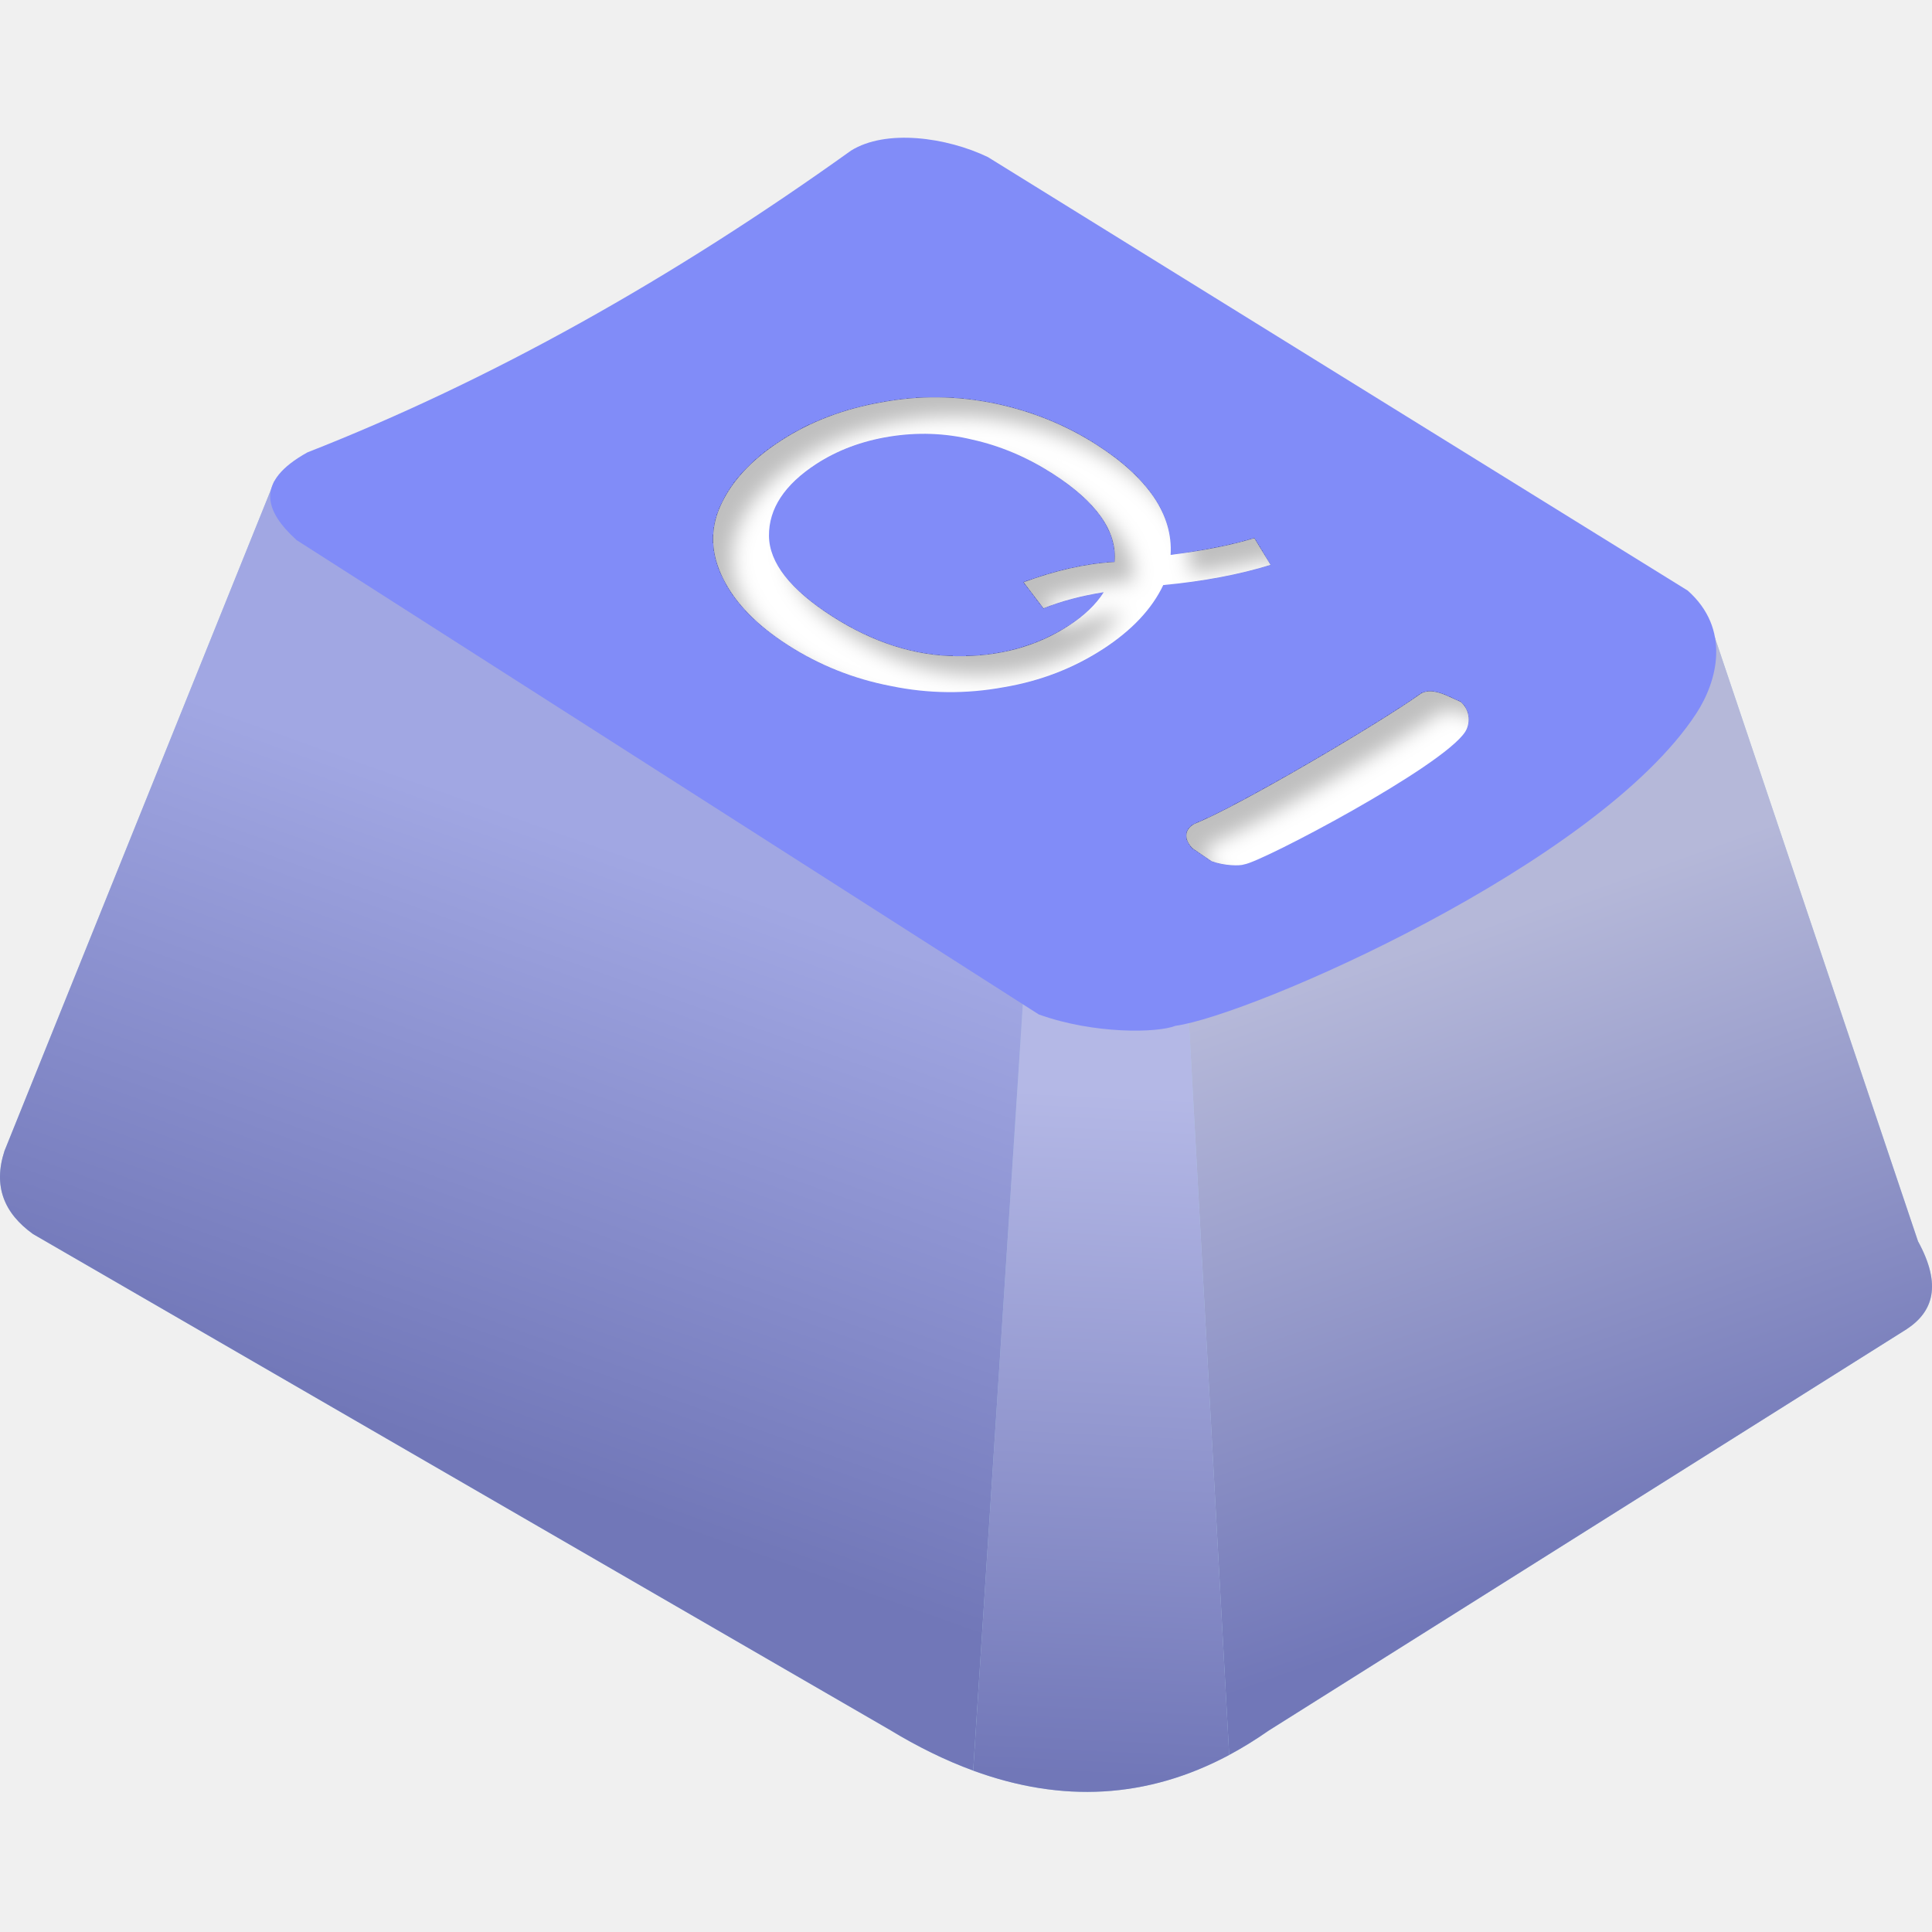
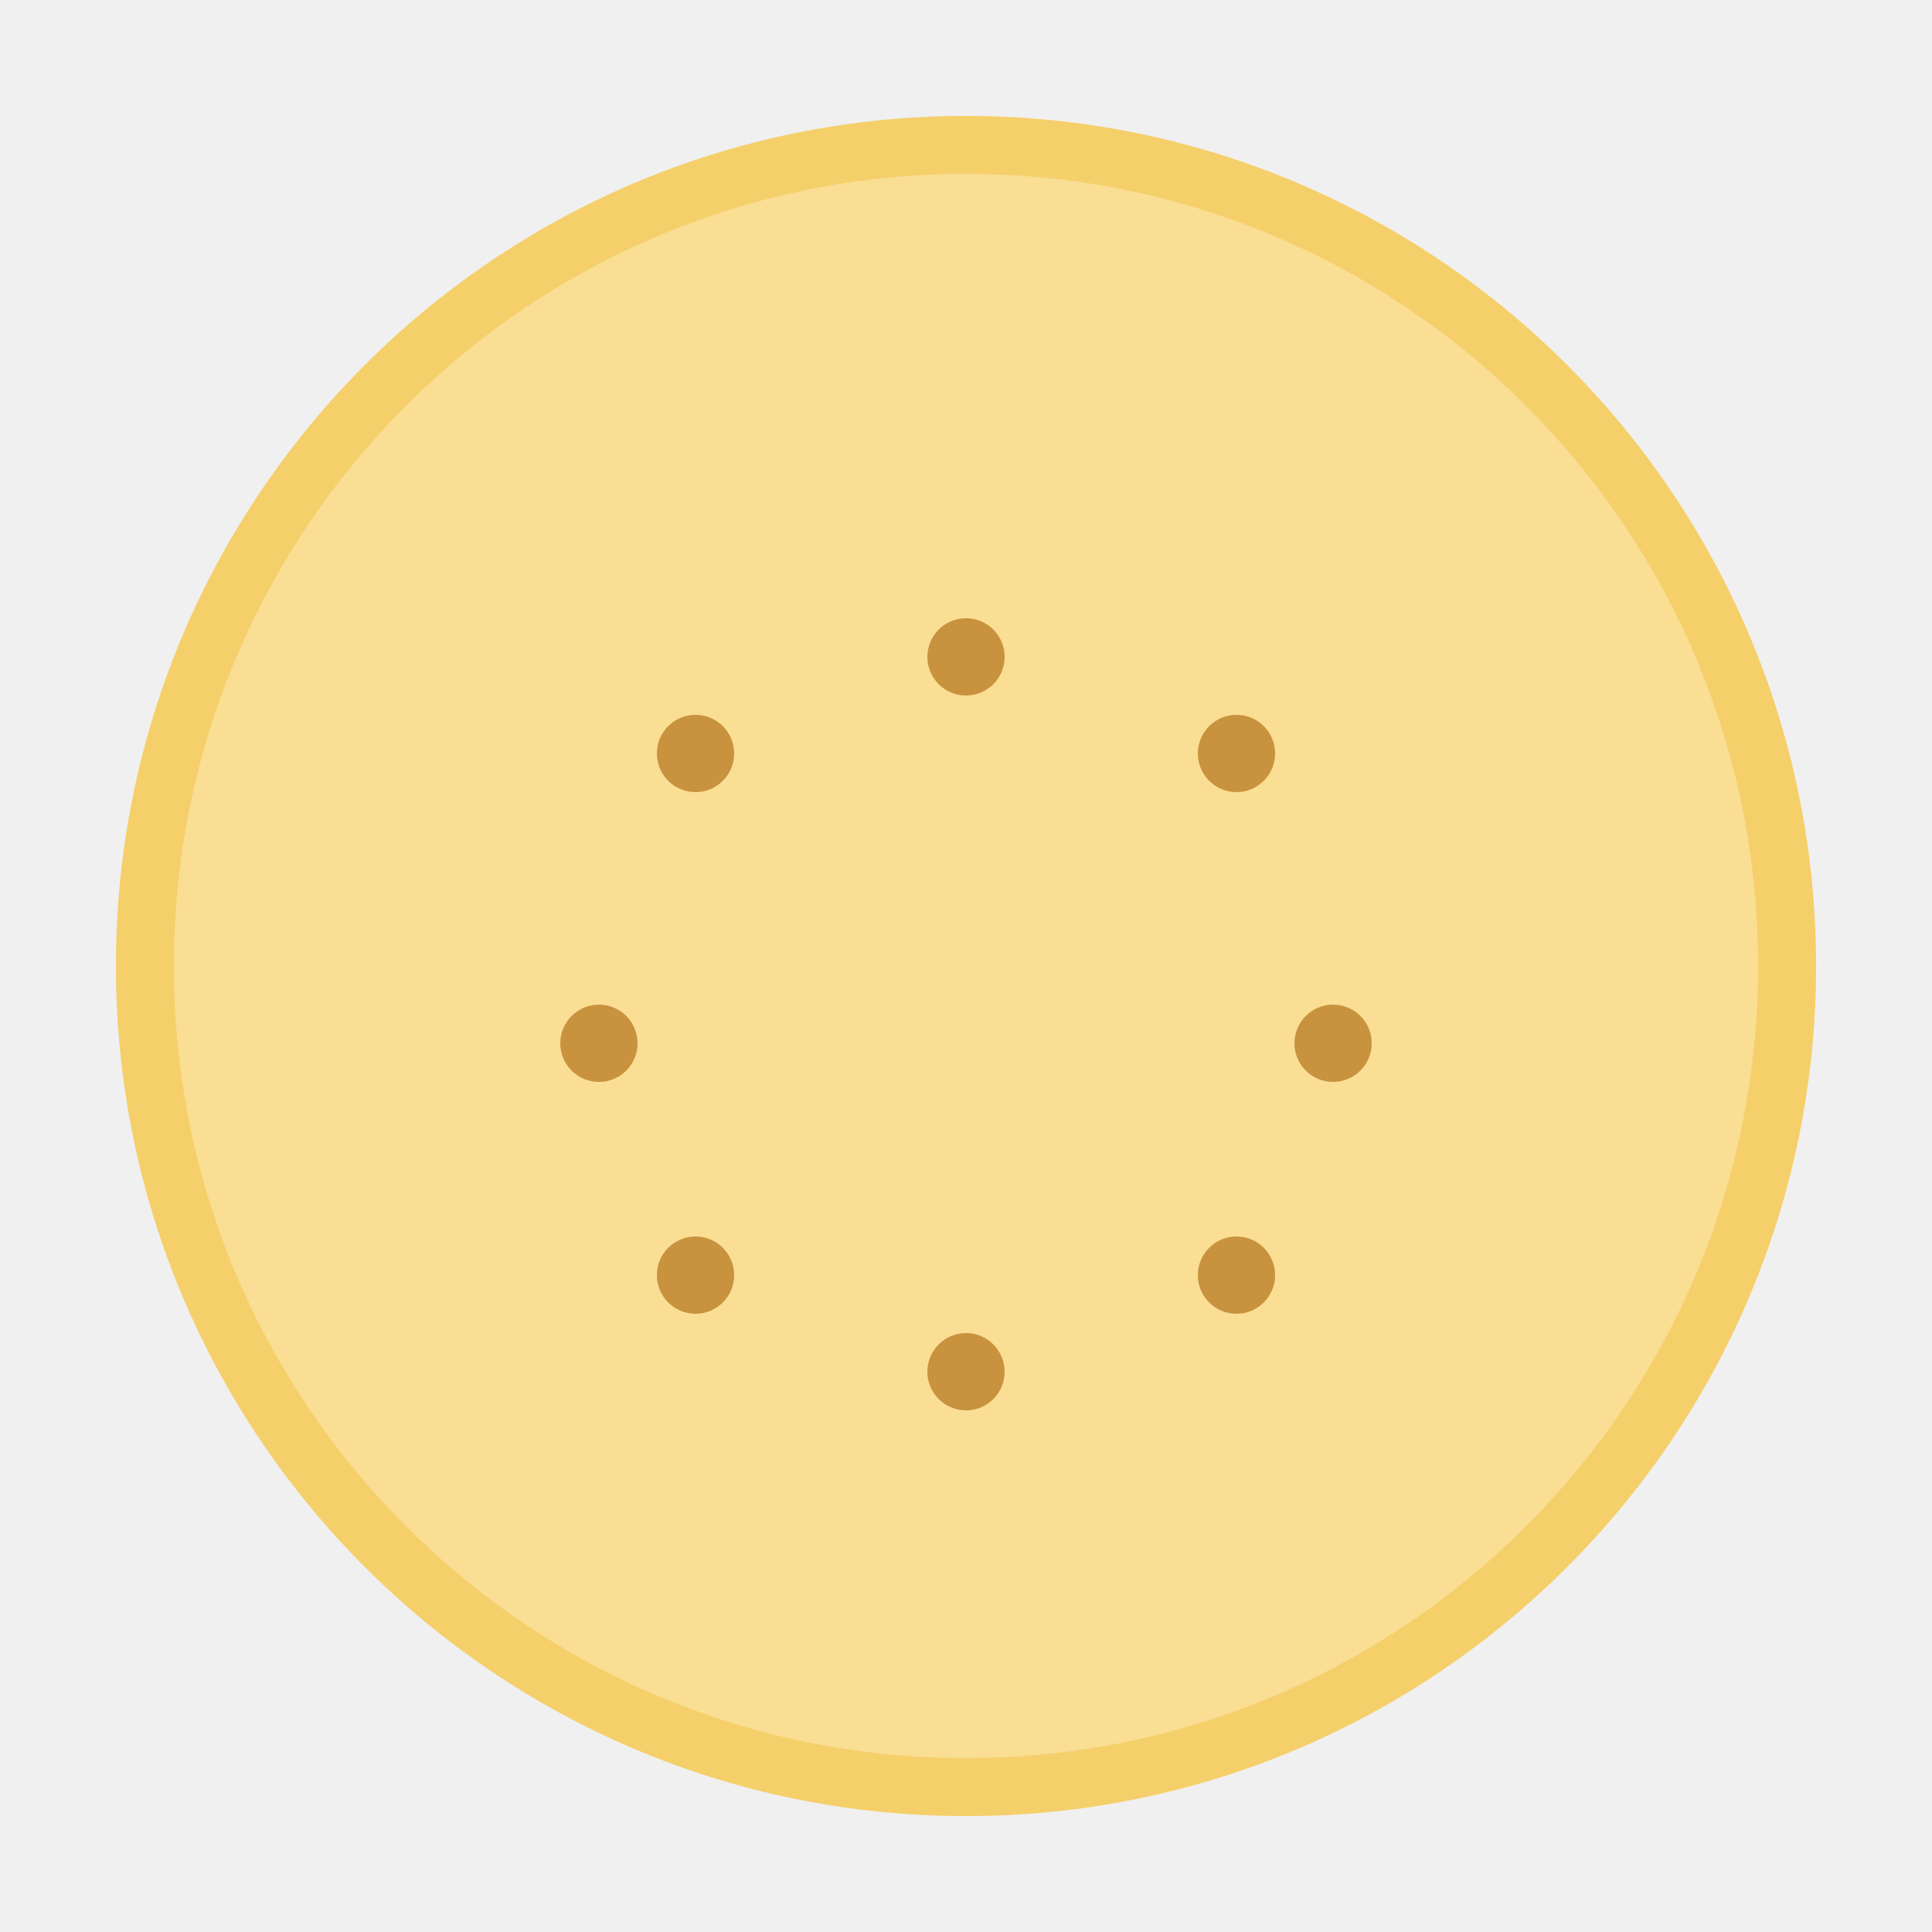
- <svg xmlns="http://www.w3.org/2000/svg" width="200" height="200" viewBox="0 0 200 200" fill="none">
-   <g clip-path="url(#clip0)">
-     <path fill-rule="evenodd" clip-rule="evenodd" d="M28.405 49.805L0.466 119.137C-0.734 122.803 0.431 125.605 3.418 127.748L92.045 179.035C105.855 187.447 118.976 187.805 131.325 179.159L197.366 137.604C200.119 135.799 201.038 133.044 198.55 128.497L177.498 65.921L28.405 49.805Z" fill="#AECAE4" />
-     <path fill-rule="evenodd" clip-rule="evenodd" d="M177.497 65.918L122.906 102.619L127.245 181.671C128.613 180.94 129.973 180.102 131.325 179.156L197.366 137.602C200.119 135.797 201.038 133.042 198.55 128.494L177.497 65.918Z" fill="url(#paint0_linear)" />
-     <path fill-rule="evenodd" clip-rule="evenodd" d="M122.861 101.762L106.091 100.806L100.745 183.296C109.912 186.655 118.755 186.214 127.247 181.677L122.861 101.762ZM100.712 183.284L100.235 183.106C100.395 183.166 100.554 183.226 100.712 183.284L100.745 183.296L100.712 183.284ZM99.683 182.89L100.18 183.083C100.014 183.021 99.848 182.956 99.683 182.89ZM98.631 182.456L99.128 182.665C98.963 182.596 98.797 182.526 98.631 182.456ZM98.557 182.425C98.397 182.356 98.238 182.286 98.077 182.216L98.557 182.425ZM97.507 181.957L98.002 182.182C97.837 182.108 97.671 182.033 97.507 181.957ZM97.011 181.727L97.503 181.957L97.011 181.727ZM96.936 181.69C96.777 181.615 96.62 181.539 96.46 181.462L96.936 181.69ZM127.363 181.615L127.299 181.648L127.44 181.574L127.363 181.615ZM127.597 181.487L127.547 181.514L127.686 181.437L127.597 181.487ZM95.889 181.179L96.371 181.417C96.21 181.338 96.05 181.259 95.889 181.179ZM127.831 181.359L127.796 181.379L127.936 181.299L127.831 181.359ZM128.067 181.226L128.042 181.241L128.189 181.156L128.067 181.226ZM95.375 180.916L95.841 181.154L95.375 180.916ZM128.301 181.092L128.286 181.1L128.468 180.994L128.301 181.092ZM128.775 180.814C128.694 180.864 128.611 180.912 128.533 180.957L128.775 180.814ZM94.833 180.63L95.311 180.881C95.152 180.798 94.993 180.715 94.833 180.63ZM129 180.678L128.858 180.765L129.019 180.667L129 180.678ZM129.234 180.537L129.118 180.607L129.265 180.518L129.234 180.537ZM94.264 180.322L94.74 180.578C94.581 180.493 94.421 180.409 94.264 180.322ZM129.468 180.392L129.369 180.452L129.51 180.365L129.468 180.392ZM129.7 180.245L129.617 180.299L129.756 180.212L129.7 180.245ZM93.724 180.019L94.192 180.282L93.724 180.019ZM129.934 180.098L129.864 180.141L130 180.055L129.934 180.098ZM93.198 179.719L93.682 179.997C93.521 179.906 93.359 179.812 93.198 179.719ZM130.166 179.947L130.108 179.984L130.246 179.893L130.166 179.947ZM130.398 179.794L130.352 179.825L130.493 179.73L130.398 179.794ZM92.629 179.386L93.105 179.665C92.945 179.574 92.788 179.481 92.629 179.386ZM130.631 179.639L130.596 179.661L130.743 179.562L130.631 179.639ZM130.863 179.481L130.841 179.498L131.004 179.386L130.863 179.481ZM92.544 179.336C92.461 179.287 92.378 179.237 92.296 179.187C92.213 179.138 92.13 179.088 92.047 179.038L92.544 179.336ZM131.083 179.33L131.327 179.163L131.095 179.324L131.083 179.33Z" fill="url(#paint1_linear)" />
-     <path fill-rule="evenodd" clip-rule="evenodd" d="M106.122 100.295L28.405 49.805L0.466 119.137C-0.734 122.803 0.431 125.605 3.418 127.748L92.045 179.035C94.976 180.819 97.876 182.241 100.743 183.292L106.122 100.295Z" fill="url(#paint2_linear)" />
-     <path fill-rule="evenodd" clip-rule="evenodd" d="M31.818 46.833C50.884 39.353 69.628 28.822 88.089 15.596C91.718 13.327 97.998 14.21 102.267 16.26L174.71 61.135C179.193 65.112 177.799 70.488 175.596 73.861C165.388 89.49 129.436 105.138 121.675 106.194C119.798 106.936 113.27 107.072 107.536 105.016L30.71 55.916C27.381 52.888 26.37 49.861 31.818 46.833Z" fill="#818CF8" />
-     <g filter="url(#filter0_i)">
-       <path fill-rule="evenodd" clip-rule="evenodd" d="M123.657 85.286C128.083 83.55 142.784 74.895 147.07 71.824C147.912 71.298 149.089 71.678 150.081 72.154L151.219 72.67C152.26 73.593 152.182 74.982 151.671 75.765C149.301 79.393 130.605 89.236 128.803 89.481C128.367 89.653 126.763 89.634 125.432 89.157L123.505 87.851C122.732 87.148 122.392 85.989 123.657 85.286Z" fill="white" />
-     </g>
-     <g filter="url(#filter1_i)">
-       <path d="M121.18 57.443C124.631 57.007 127.489 56.431 129.846 55.715L131.527 58.475C128.292 59.47 124.605 60.176 120.421 60.564C119.264 63.01 117.195 65.232 114.214 67.171C111.187 69.141 107.761 70.495 103.892 71.144C100.021 71.853 96.121 71.822 92.239 71.02C88.355 70.278 84.808 68.849 81.597 66.793C78.385 64.738 76.142 62.461 74.869 59.903C73.596 57.345 73.469 54.859 74.58 52.384C75.692 49.91 77.716 47.658 80.79 45.658C83.863 43.658 87.335 42.333 91.251 41.654C95.168 40.915 99.021 40.976 102.858 41.749C106.74 42.551 110.287 43.979 113.499 46.035C116.168 47.743 118.101 49.521 119.434 51.456C120.721 53.362 121.318 55.367 121.18 57.443ZM105.973 60.273C109.258 59.07 112.349 58.343 115.381 58.18C115.682 55.006 113.503 51.929 108.935 49.005C106.311 47.325 103.539 46.152 100.662 45.513C97.787 44.815 94.944 44.739 92.088 45.195C89.233 45.652 86.688 46.608 84.499 48.032C81.239 50.154 79.576 52.636 79.604 55.479C79.633 58.263 81.819 61.044 86.161 63.824C90.368 66.516 94.696 67.903 99.054 67.928C103.458 67.981 107.337 66.917 110.644 64.766C112.227 63.735 113.446 62.592 114.255 61.306C111.999 61.665 109.922 62.2 108.023 62.968L105.973 60.273Z" fill="white" />
-     </g>
-   </g>
-   <defs>
-     <filter id="filter0_i" x="122.815" y="71.57" width="31.221" height="20.01" filterUnits="userSpaceOnUse" color-interpolation-filters="sRGB">
-       <feFlood flood-opacity="0" result="BackgroundImageFix" />
-       <feBlend mode="normal" in="SourceGraphic" in2="BackgroundImageFix" result="shape" />
-       <feColorMatrix in="SourceAlpha" type="matrix" values="0 0 0 0 0 0 0 0 0 0 0 0 0 0 0 0 0 0 127 0" result="hardAlpha" />
-       <feOffset dx="2" dy="2" />
-       <feGaussianBlur stdDeviation="1" />
-       <feComposite in2="hardAlpha" operator="arithmetic" k2="-1" k3="1" />
-       <feColorMatrix type="matrix" values="0 0 0 0 0 0 0 0 0 0 0 0 0 0 0 0 0 0 0.25 0" />
-       <feBlend mode="normal" in2="shape" result="effect1_innerShadow" />
-     </filter>
-     <filter id="filter1_i" x="73.824" y="41.133" width="59.703" height="32.517" filterUnits="userSpaceOnUse" color-interpolation-filters="sRGB">
-       <feFlood flood-opacity="0" result="BackgroundImageFix" />
-       <feBlend mode="normal" in="SourceGraphic" in2="BackgroundImageFix" result="shape" />
-       <feColorMatrix in="SourceAlpha" type="matrix" values="0 0 0 0 0 0 0 0 0 0 0 0 0 0 0 0 0 0 127 0" result="hardAlpha" />
-       <feOffset dx="2" dy="2" />
-       <feGaussianBlur stdDeviation="1" />
-       <feComposite in2="hardAlpha" operator="arithmetic" k2="-1" k3="1" />
-       <feColorMatrix type="matrix" values="0 0 0 0 0 0 0 0 0 0 0 0 0 0 0 0 0 0 0.25 0" />
-       <feBlend mode="normal" in2="shape" result="effect1_innerShadow" />
-     </filter>
-     <linearGradient id="paint0_linear" x1="163.762" y1="162.831" x2="141.417" y2="100.002" gradientUnits="userSpaceOnUse">
-       <stop stop-color="#7177B8" />
-       <stop offset="1" stop-color="#B5B8D9" />
-     </linearGradient>
-     <linearGradient id="paint1_linear" x1="111.8" y1="183.882" x2="115.321" y2="113.173" gradientUnits="userSpaceOnUse">
-       <stop stop-color="#7177B8" />
-       <stop offset="1" stop-color="#B4B8E6" />
-     </linearGradient>
-     <linearGradient id="paint2_linear" x1="65.82" y1="88.397" x2="44.159" y2="149.369" gradientUnits="userSpaceOnUse">
-       <stop stop-color="#A1A7E3" />
-       <stop offset="1" stop-color="#7177B8" />
-     </linearGradient>
-     <clipPath id="clip0">
-       <rect width="200" height="200" fill="white" />
-     </clipPath>
-   </defs>
+ <svg xmlns="http://www.w3.org/2000/svg" width="200" height="200" viewBox="0 0 200 200" role="img" aria-label="Empress Biscuit">
+   <circle cx="100" cy="100" r="88" fill="#F5CF6A" />
+   <circle cx="100" cy="100" r="82" fill="#FADE94" />
+   <circle cx="72" cy="78" r="4" fill="#C9923E" />
+   <circle cx="100" cy="68" r="4" fill="#C9923E" />
+   <circle cx="128" cy="78" r="4" fill="#C9923E" />
+   <circle cx="62" cy="108" r="4" fill="#C9923E" />
+   <circle cx="138" cy="108" r="4" fill="#C9923E" />
+   <circle cx="72" cy="132" r="4" fill="#C9923E" />
+   <circle cx="100" cy="142" r="4" fill="#C9923E" />
+   <circle cx="128" cy="132" r="4" fill="#C9923E" />
</svg>
